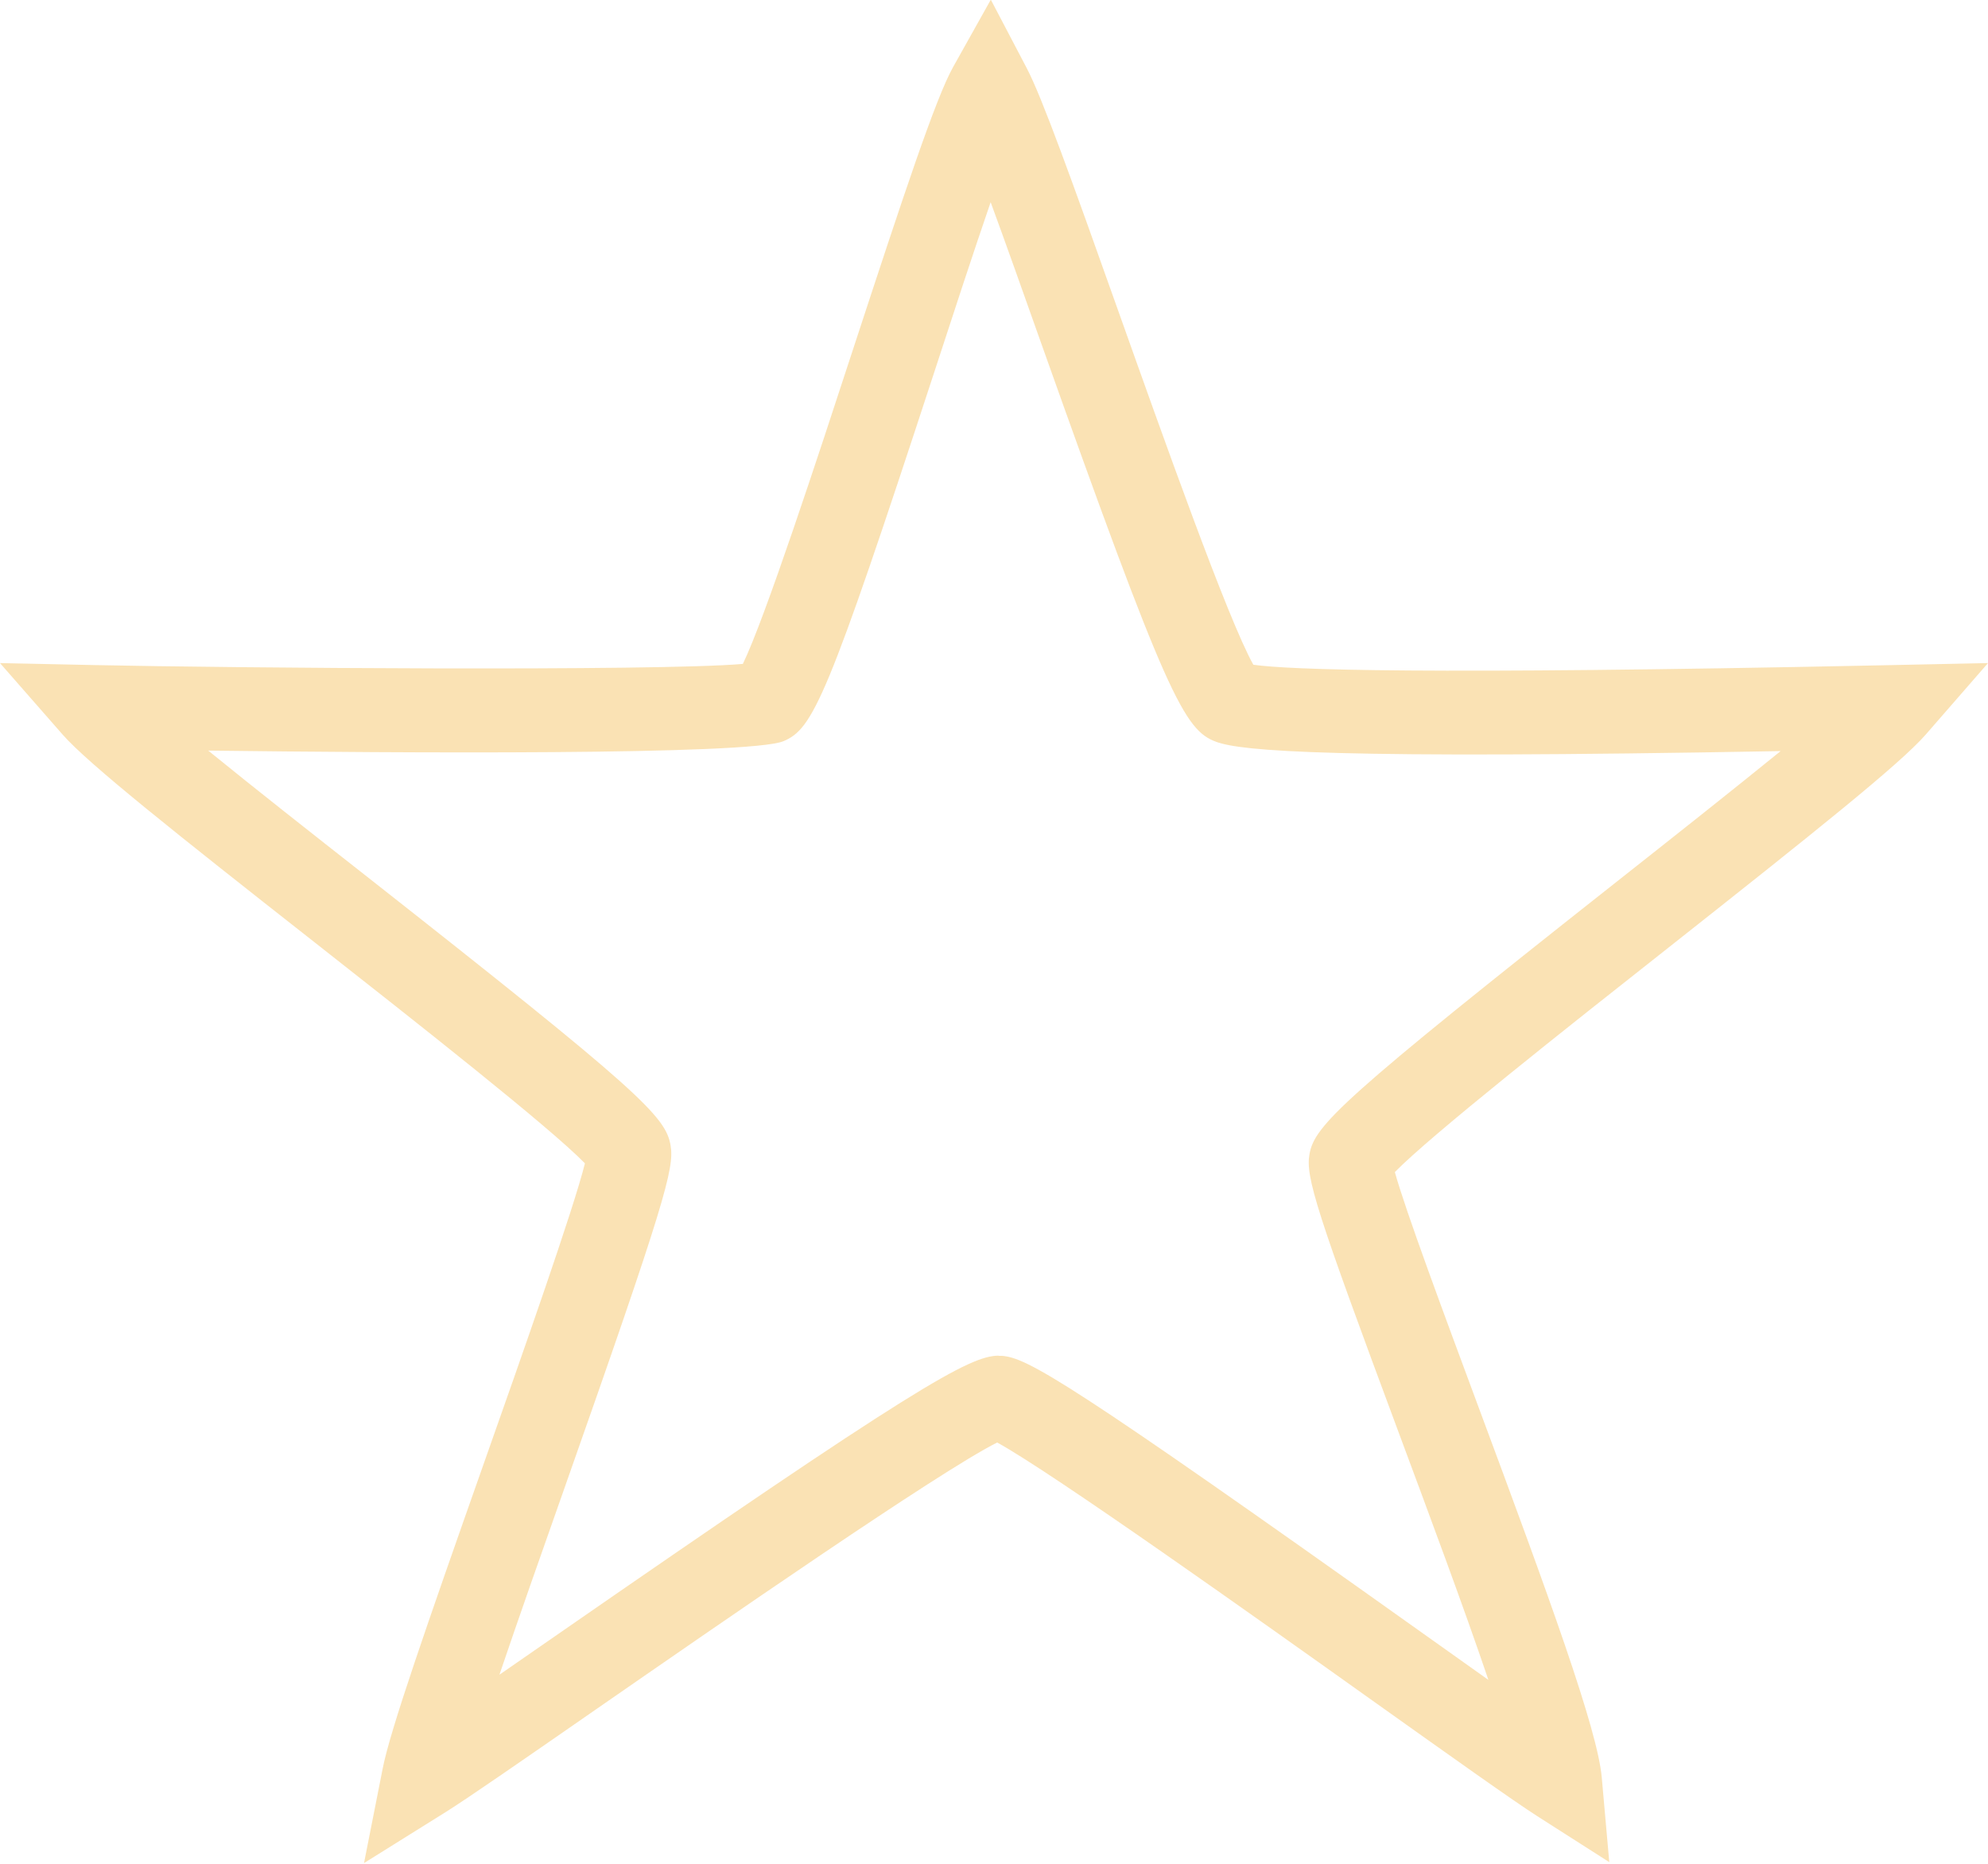
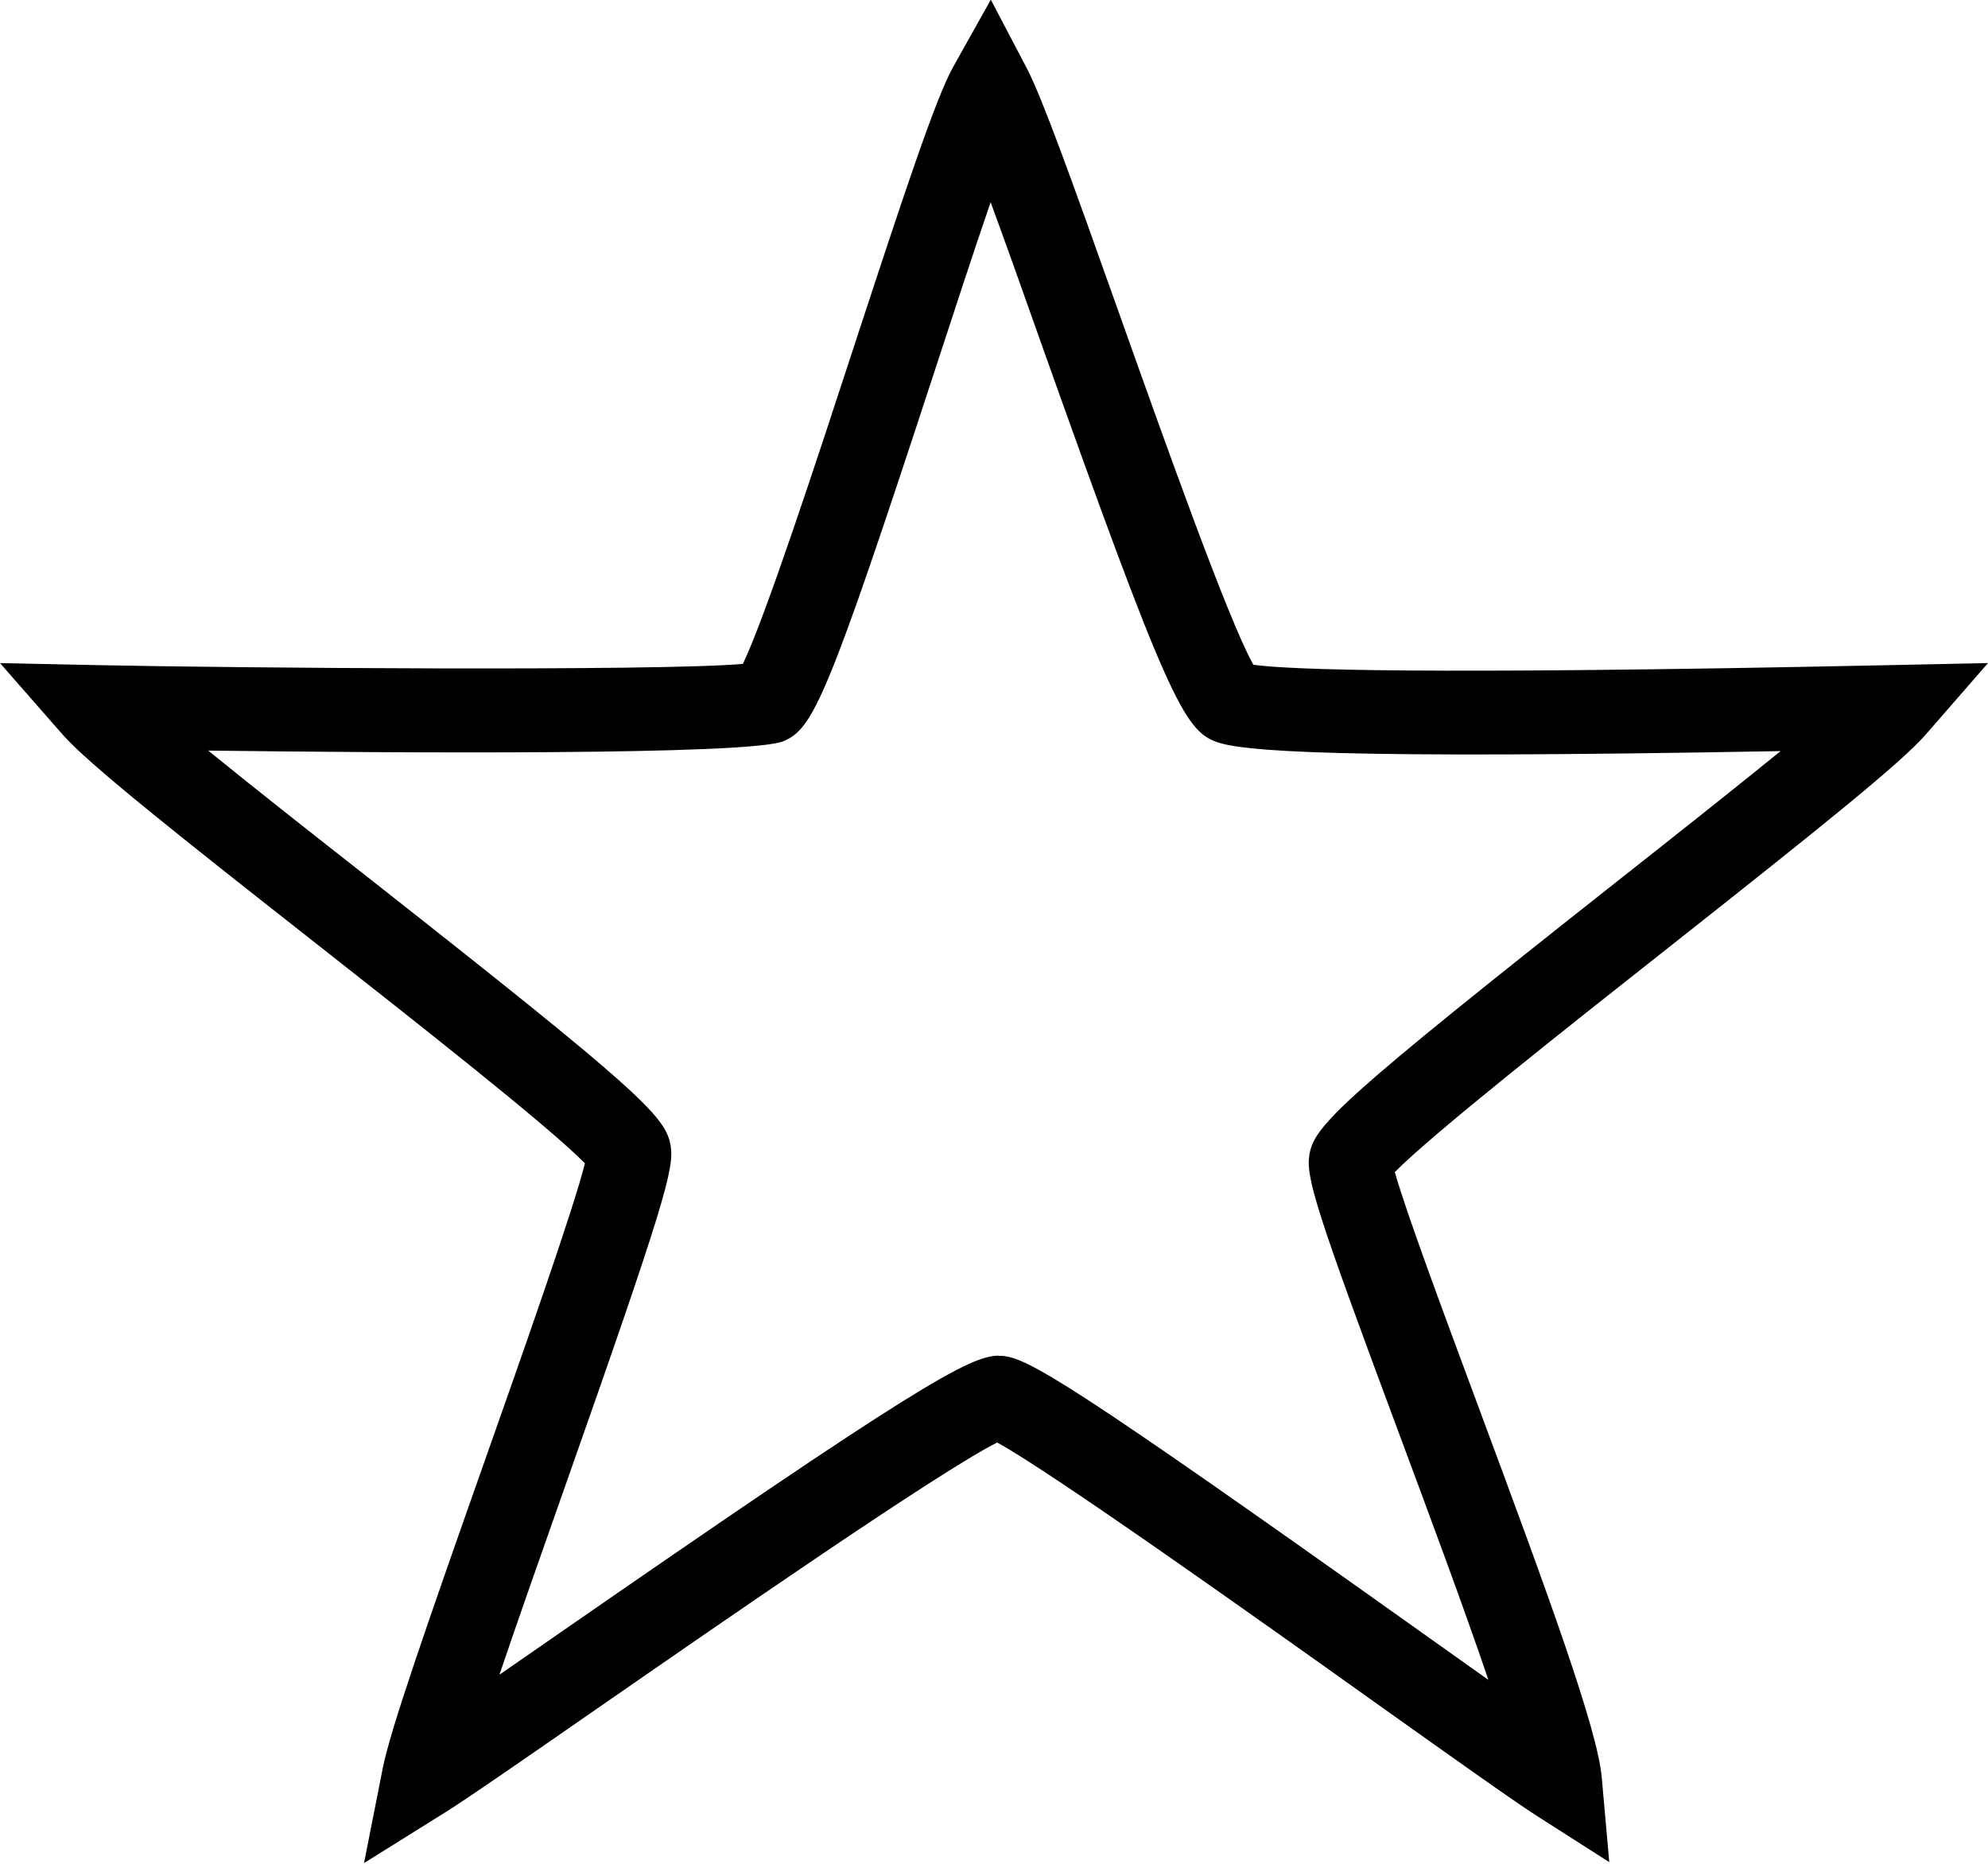
<svg xmlns="http://www.w3.org/2000/svg" id="Layer_2" viewBox="0 0 118.58 111.14">
  <defs>
    <style>.cls-1{fill:#fae2b4;stroke-width:0px;}</style>
  </defs>
  <g id="etoile_01">
-     <path class="cls-1" d="M21.71,111.14l1.12-5.67c.45-2.29,2.59-8.43,6.06-18.27,2.28-6.46,5.32-15.08,6-17.81-2.1-2.16-10.13-8.47-16.12-13.18-8.34-6.55-13.51-10.66-15.03-12.39l-3.74-4.27,5.67.12c7.98.17,33.46.38,38.64-.07,1.32-2.72,4.47-12.33,6.61-18.88,3-9.15,4.89-14.86,5.93-16.72l2.25-4.02,2.14,4.08c.92,1.75,2.69,6.68,5.5,14.59,2.63,7.39,6.51,18.32,8.02,21,2.15.3,10.09.6,37.13.04l6.69-.14-3.71,4.26c-1.54,1.77-6.83,5.98-15.36,12.72-6.06,4.78-14.17,11.19-16.31,13.38.63,2.29,3,8.65,4.94,13.88,4.3,11.56,7.14,19.35,7.4,22.21l.45,5.07-4.29-2.74c-1.41-.9-5.13-3.55-9.84-6.9-6.82-4.86-19.14-13.62-22.38-15.39-3.44,1.72-16.63,10.86-23.92,15.91-4.28,2.97-7.66,5.31-8.97,6.13l-4.9,3.06ZM59.56,80.87c.06,0,.12,0,.18,0,1.53.1,3.95,1.48,25.03,16.48,1.42,1.01,2.78,1.98,4.01,2.85-1.47-4.34-3.59-10.02-5.32-14.67-4.95-13.3-5.6-15.33-5.35-16.7.31-1.71,1.92-3.29,18.31-16.23,3.36-2.65,6.96-5.5,9.79-7.8-26.82.49-32.14,0-33.66-.55-1.92-.7-2.95-2.68-10.5-23.93-1.02-2.88-2.06-5.81-2.96-8.26-1.03,2.99-2.25,6.73-3.39,10.22-6.38,19.5-7.21,21.19-8.97,21.93-2.05.85-23.15.7-34.31.56,2.74,2.23,6.21,4.96,9.46,7.51,16.34,12.85,17.83,14.31,18.12,16.05.23,1.35-.33,3.41-6.37,20.54-1.32,3.74-2.73,7.74-3.84,11.02.93-.64,1.93-1.34,2.96-2.05,21.91-15.19,25.1-16.98,26.83-16.98Z" />
+     <path class="etoile-petite" d="M21.71,111.14l1.12-5.67c.45-2.29,2.59-8.43,6.06-18.27,2.28-6.46,5.32-15.08,6-17.81-2.1-2.16-10.13-8.47-16.12-13.18-8.34-6.55-13.51-10.66-15.03-12.39l-3.74-4.27,5.67.12c7.98.17,33.46.38,38.64-.07,1.32-2.72,4.47-12.33,6.61-18.88,3-9.15,4.89-14.86,5.93-16.72l2.25-4.02,2.14,4.08c.92,1.75,2.69,6.68,5.5,14.59,2.63,7.39,6.51,18.32,8.02,21,2.15.3,10.09.6,37.13.04l6.69-.14-3.71,4.26c-1.54,1.77-6.83,5.98-15.36,12.72-6.06,4.78-14.17,11.19-16.31,13.38.63,2.29,3,8.65,4.94,13.88,4.3,11.56,7.14,19.35,7.4,22.21l.45,5.07-4.29-2.74c-1.41-.9-5.13-3.55-9.84-6.9-6.82-4.86-19.14-13.62-22.38-15.39-3.44,1.72-16.63,10.86-23.92,15.91-4.28,2.97-7.66,5.31-8.97,6.13l-4.9,3.06ZM59.56,80.87c.06,0,.12,0,.18,0,1.53.1,3.95,1.48,25.03,16.48,1.42,1.01,2.78,1.98,4.01,2.85-1.47-4.34-3.59-10.02-5.32-14.67-4.95-13.3-5.6-15.33-5.35-16.7.31-1.71,1.92-3.29,18.31-16.23,3.36-2.65,6.96-5.5,9.79-7.8-26.82.49-32.14,0-33.66-.55-1.92-.7-2.95-2.68-10.5-23.93-1.02-2.88-2.06-5.81-2.96-8.26-1.03,2.99-2.25,6.73-3.39,10.22-6.38,19.5-7.21,21.19-8.97,21.93-2.05.85-23.15.7-34.31.56,2.74,2.23,6.21,4.96,9.46,7.51,16.34,12.85,17.83,14.31,18.12,16.05.23,1.35-.33,3.41-6.37,20.54-1.32,3.74-2.73,7.74-3.84,11.02.93-.64,1.93-1.34,2.96-2.05,21.91-15.19,25.1-16.98,26.83-16.98Z" />
  </g>
</svg>
